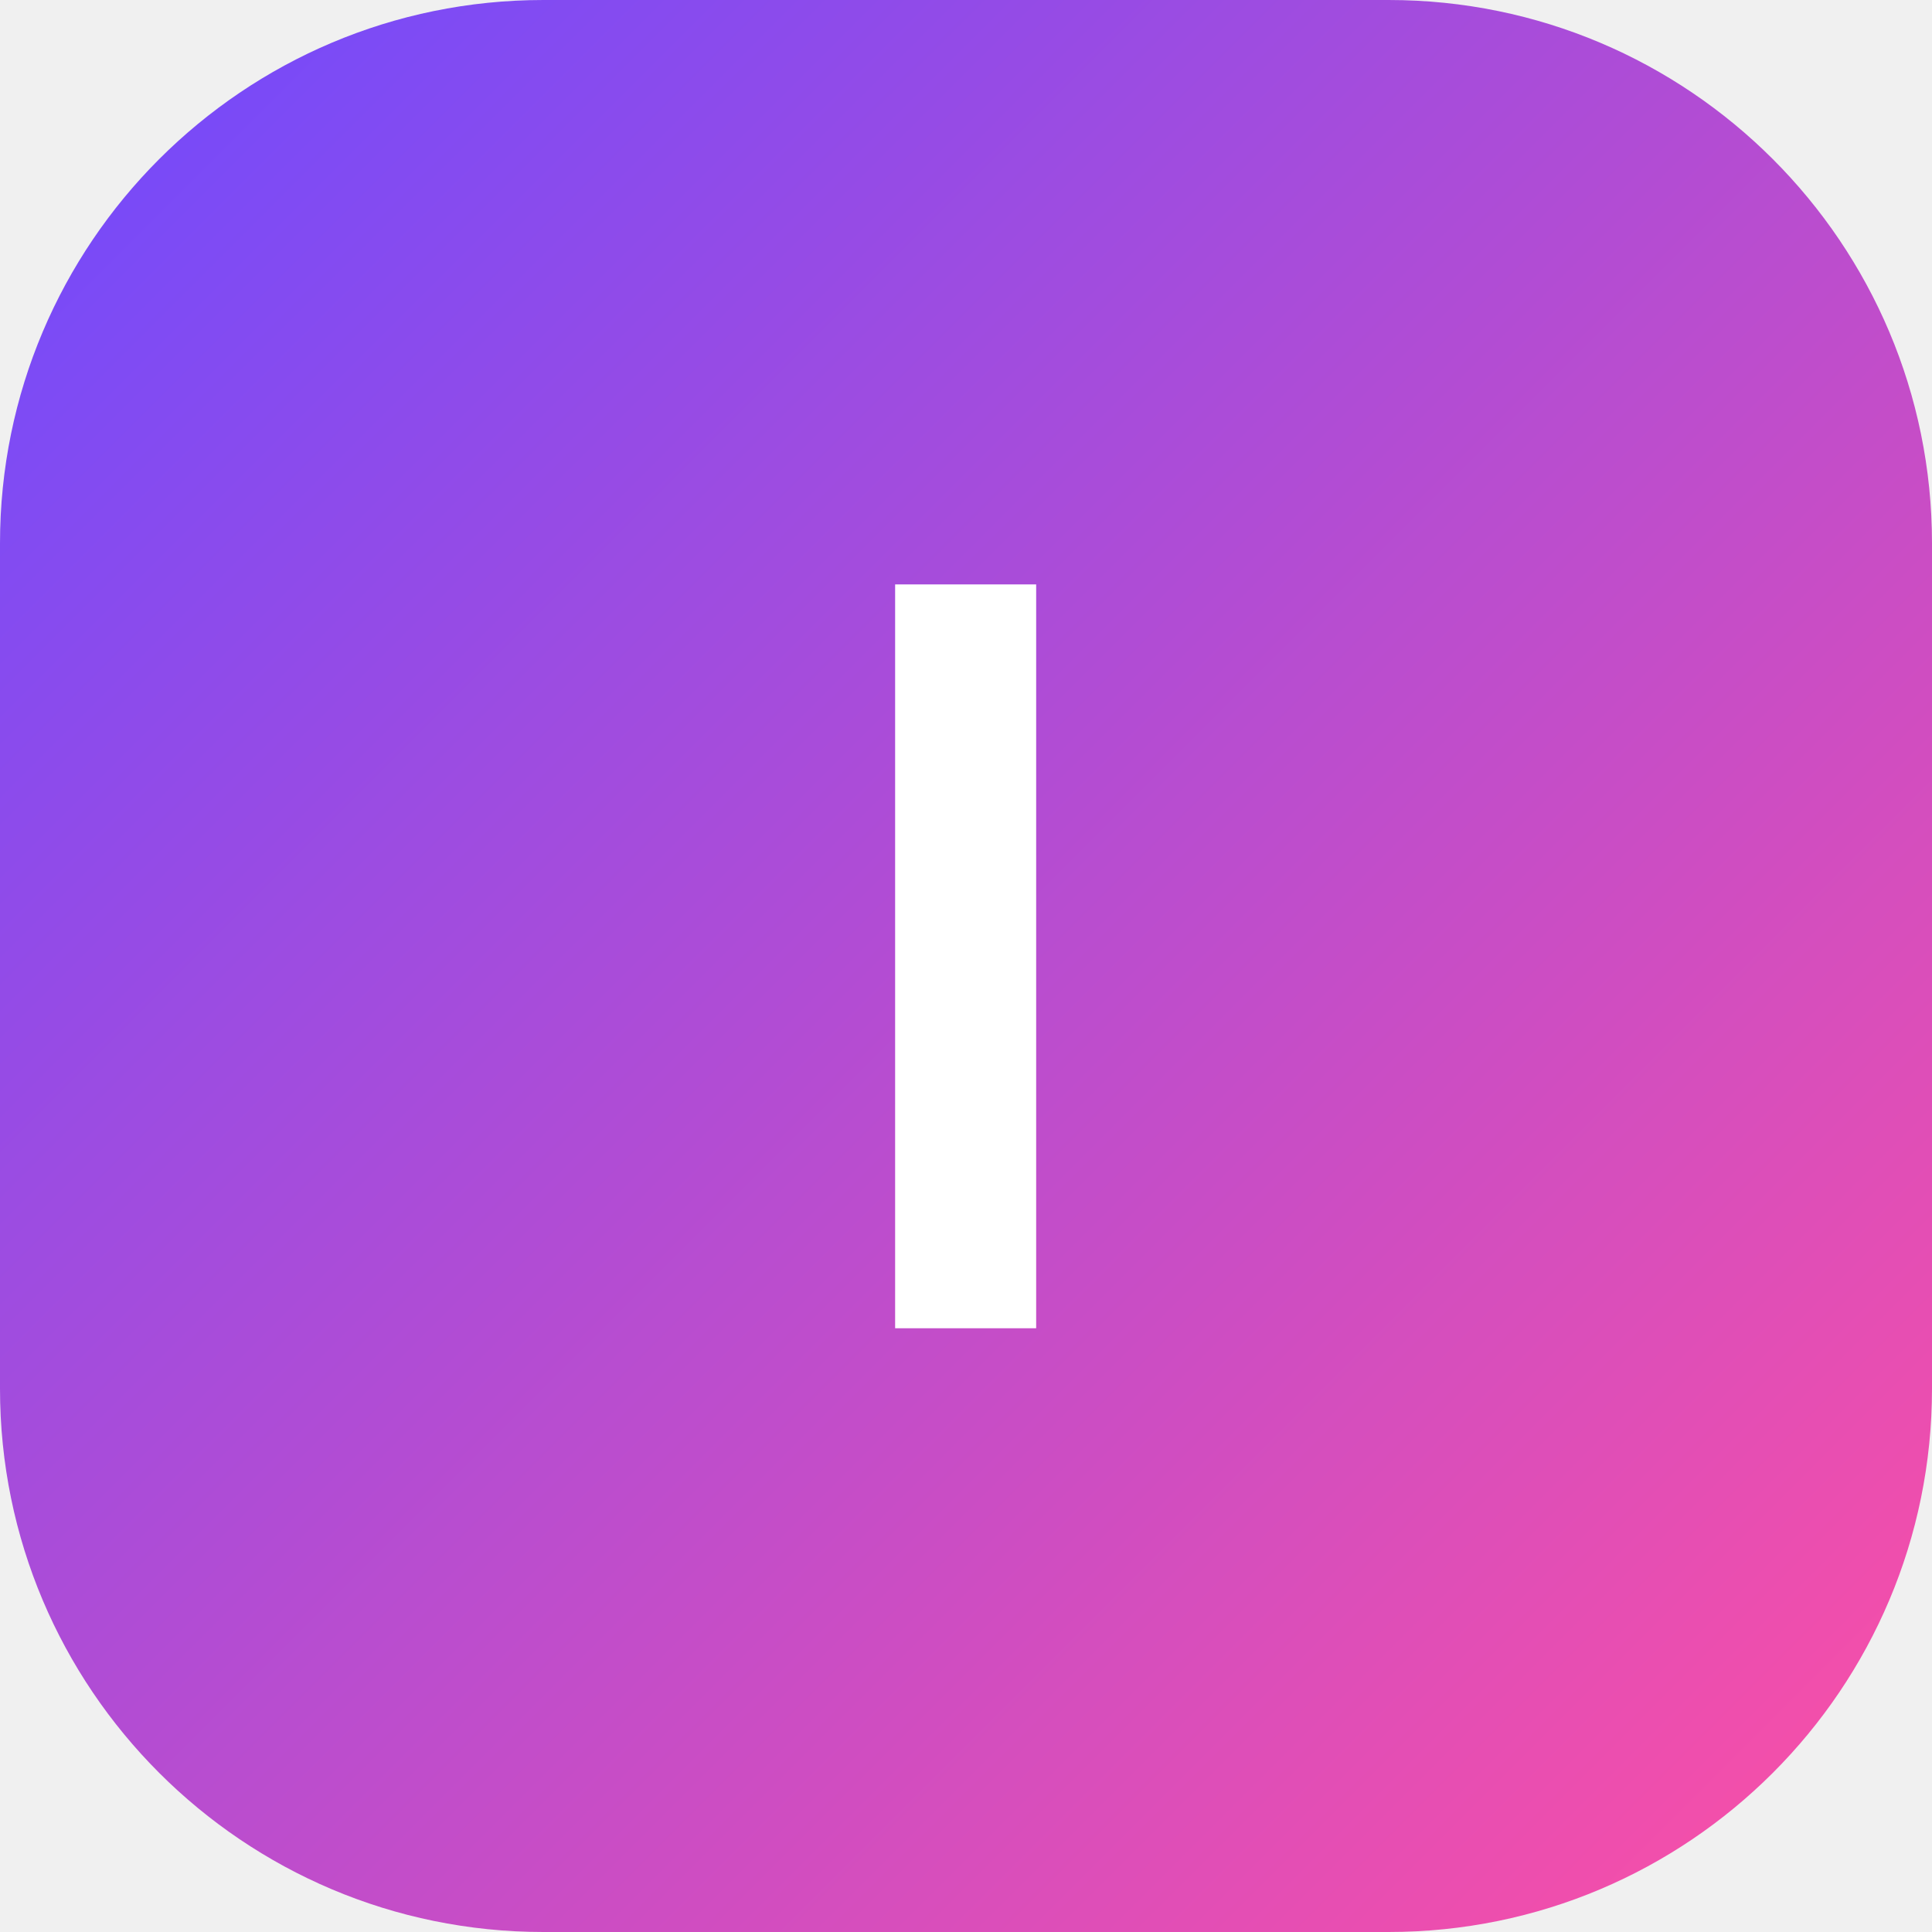
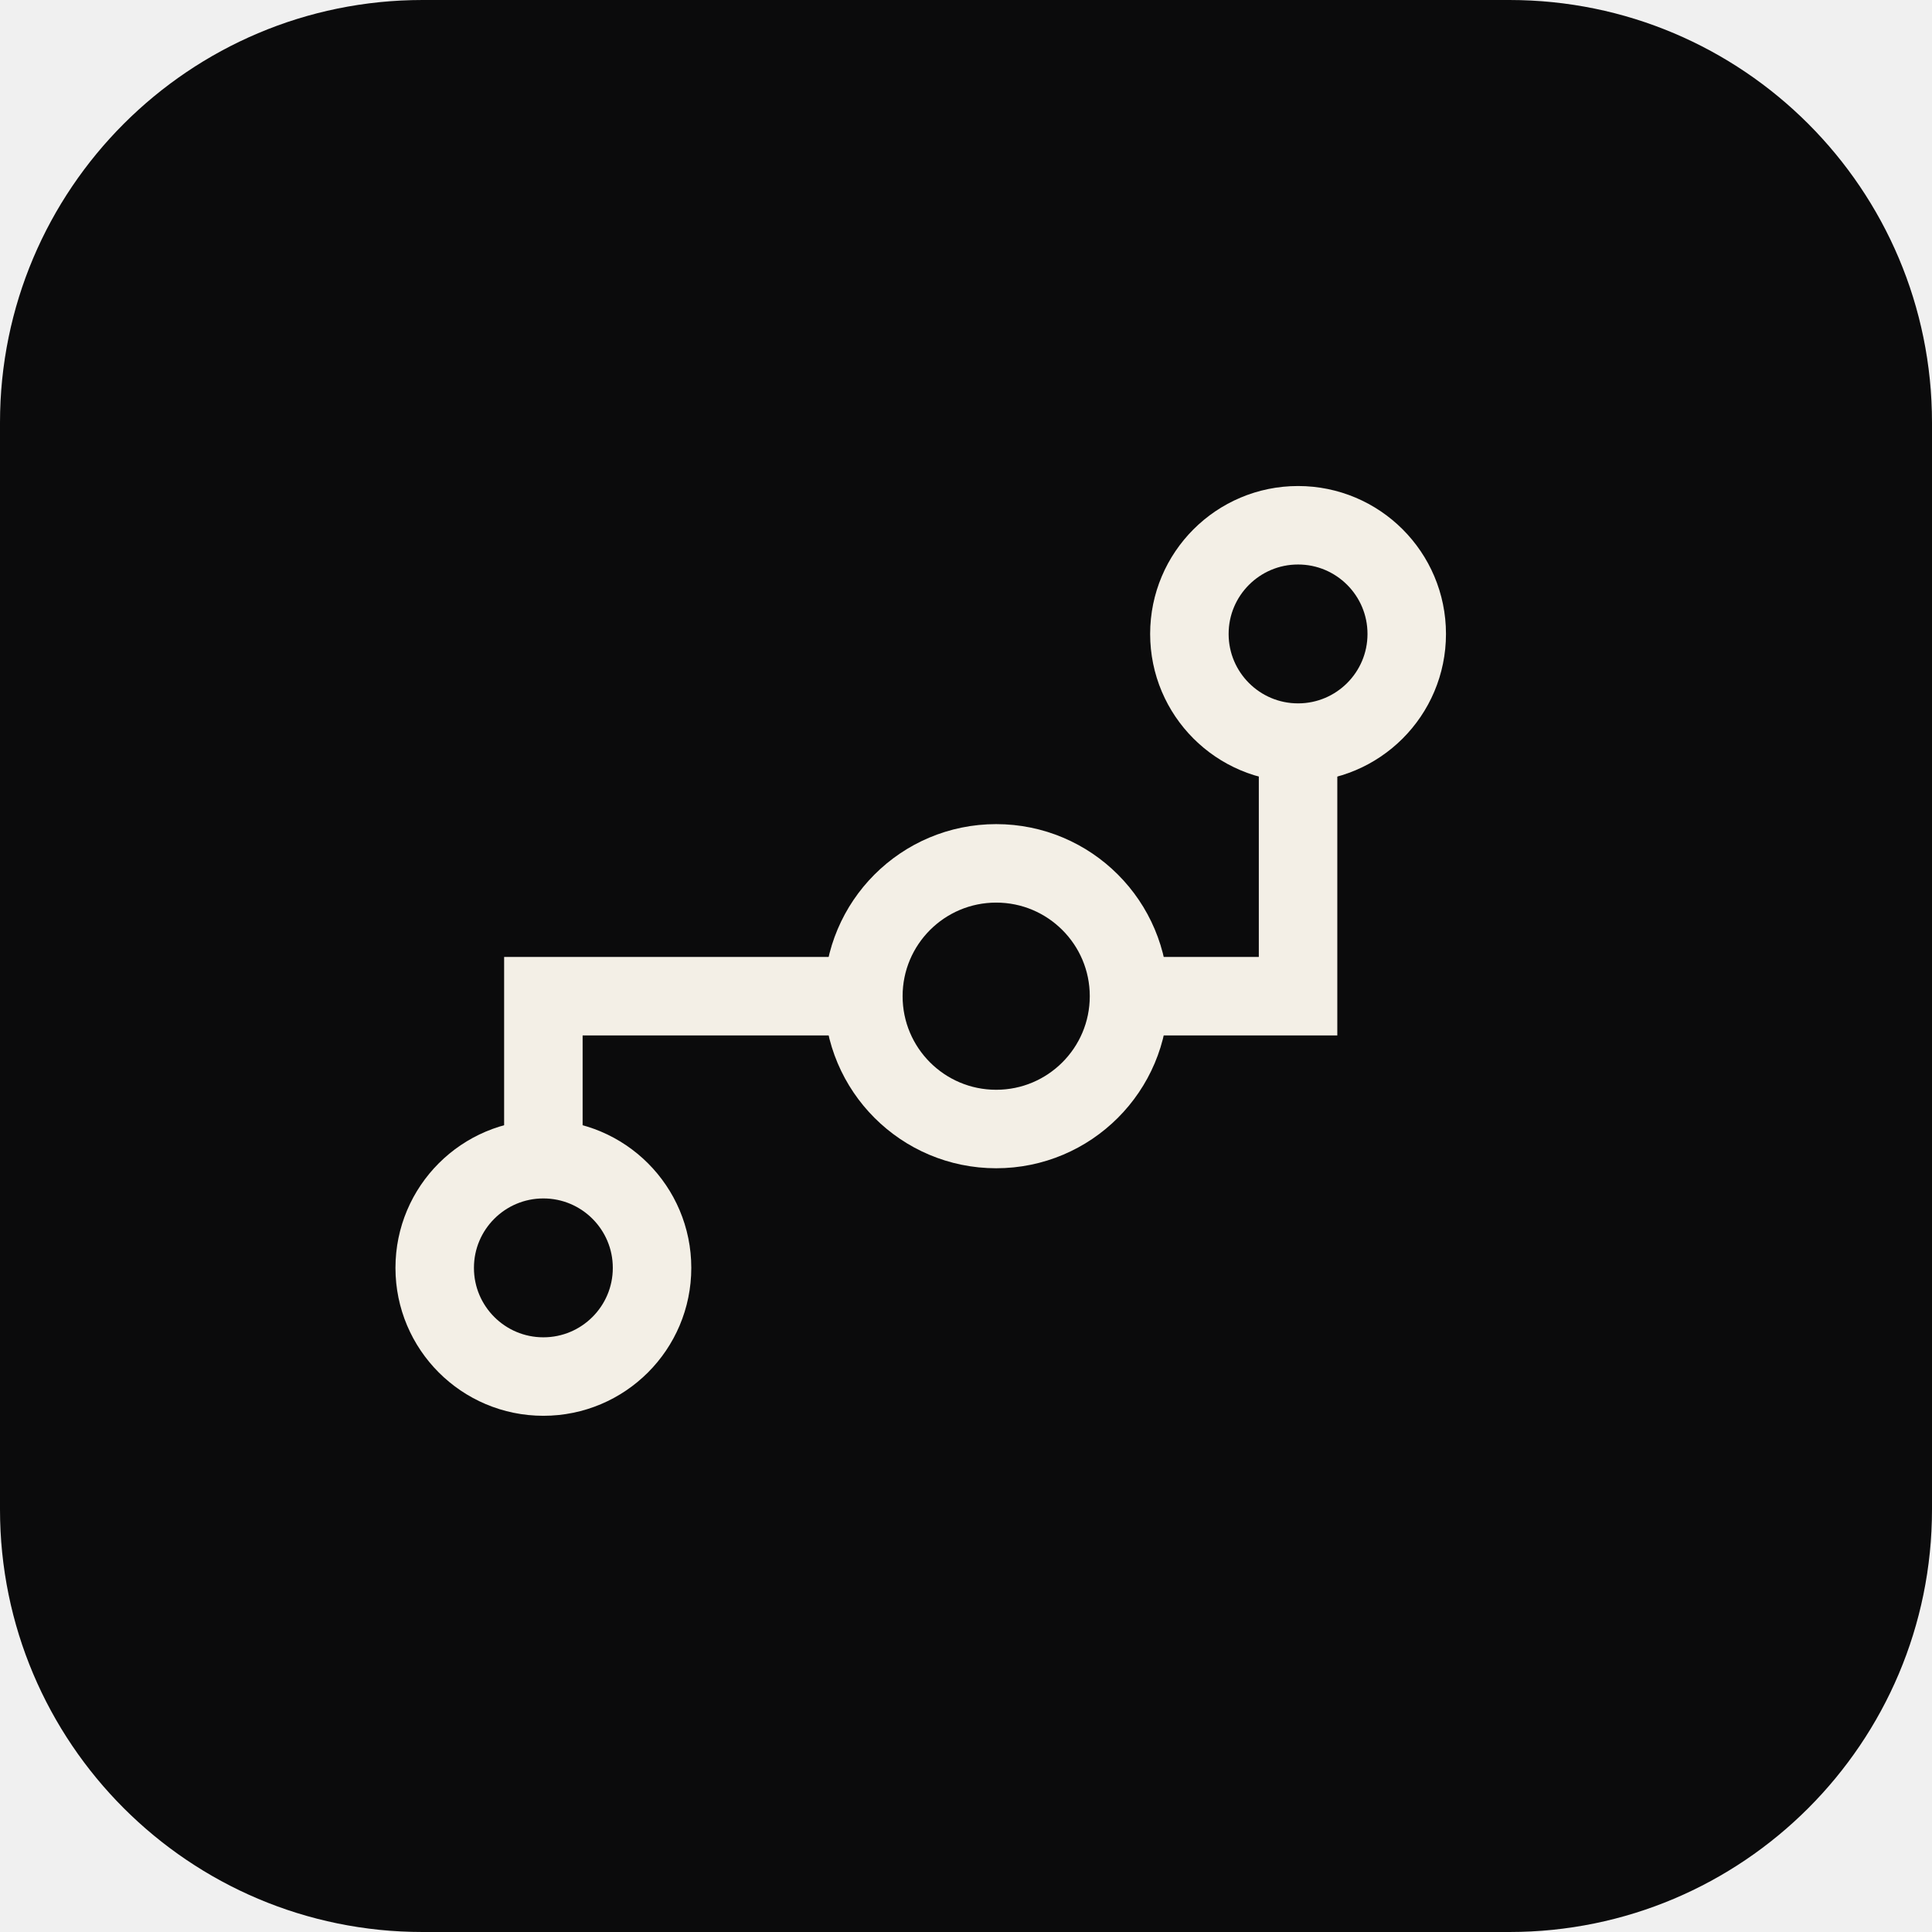
<svg xmlns="http://www.w3.org/2000/svg" viewBox="0 0 64 64">
-   <defs>
-     <linearGradient id="g" x1="0" y1="0" x2="1" y2="1">
-       <stop offset="0" stop-color="#6d4aff" />
-       <stop offset="1" stop-color="#ff4fa3" />
-     </linearGradient>
-   </defs>
-   <rect width="64" height="64" rx="18" fill="url(#g)" />
-   <text x="32" y="44" font-family="Arial, sans-serif" font-size="34" font-weight="800" text-anchor="middle" fill="#fff">l</text>
+   <rect width="64" height="64" rx="14" fill="#0b0b0c" />
+   <g fill="none" stroke="#f3efe6" stroke-width="2.6" transform="translate(10 15)">
+     <path d="M8 23V18H18M28 18H33V9" />
+     <circle cx="8" cy="27" r="3.6" />
+     <circle cx="23" cy="18" r="4.4" />
+     <circle cx="33" cy="6" r="3.6" />
+   </g>
</svg>
